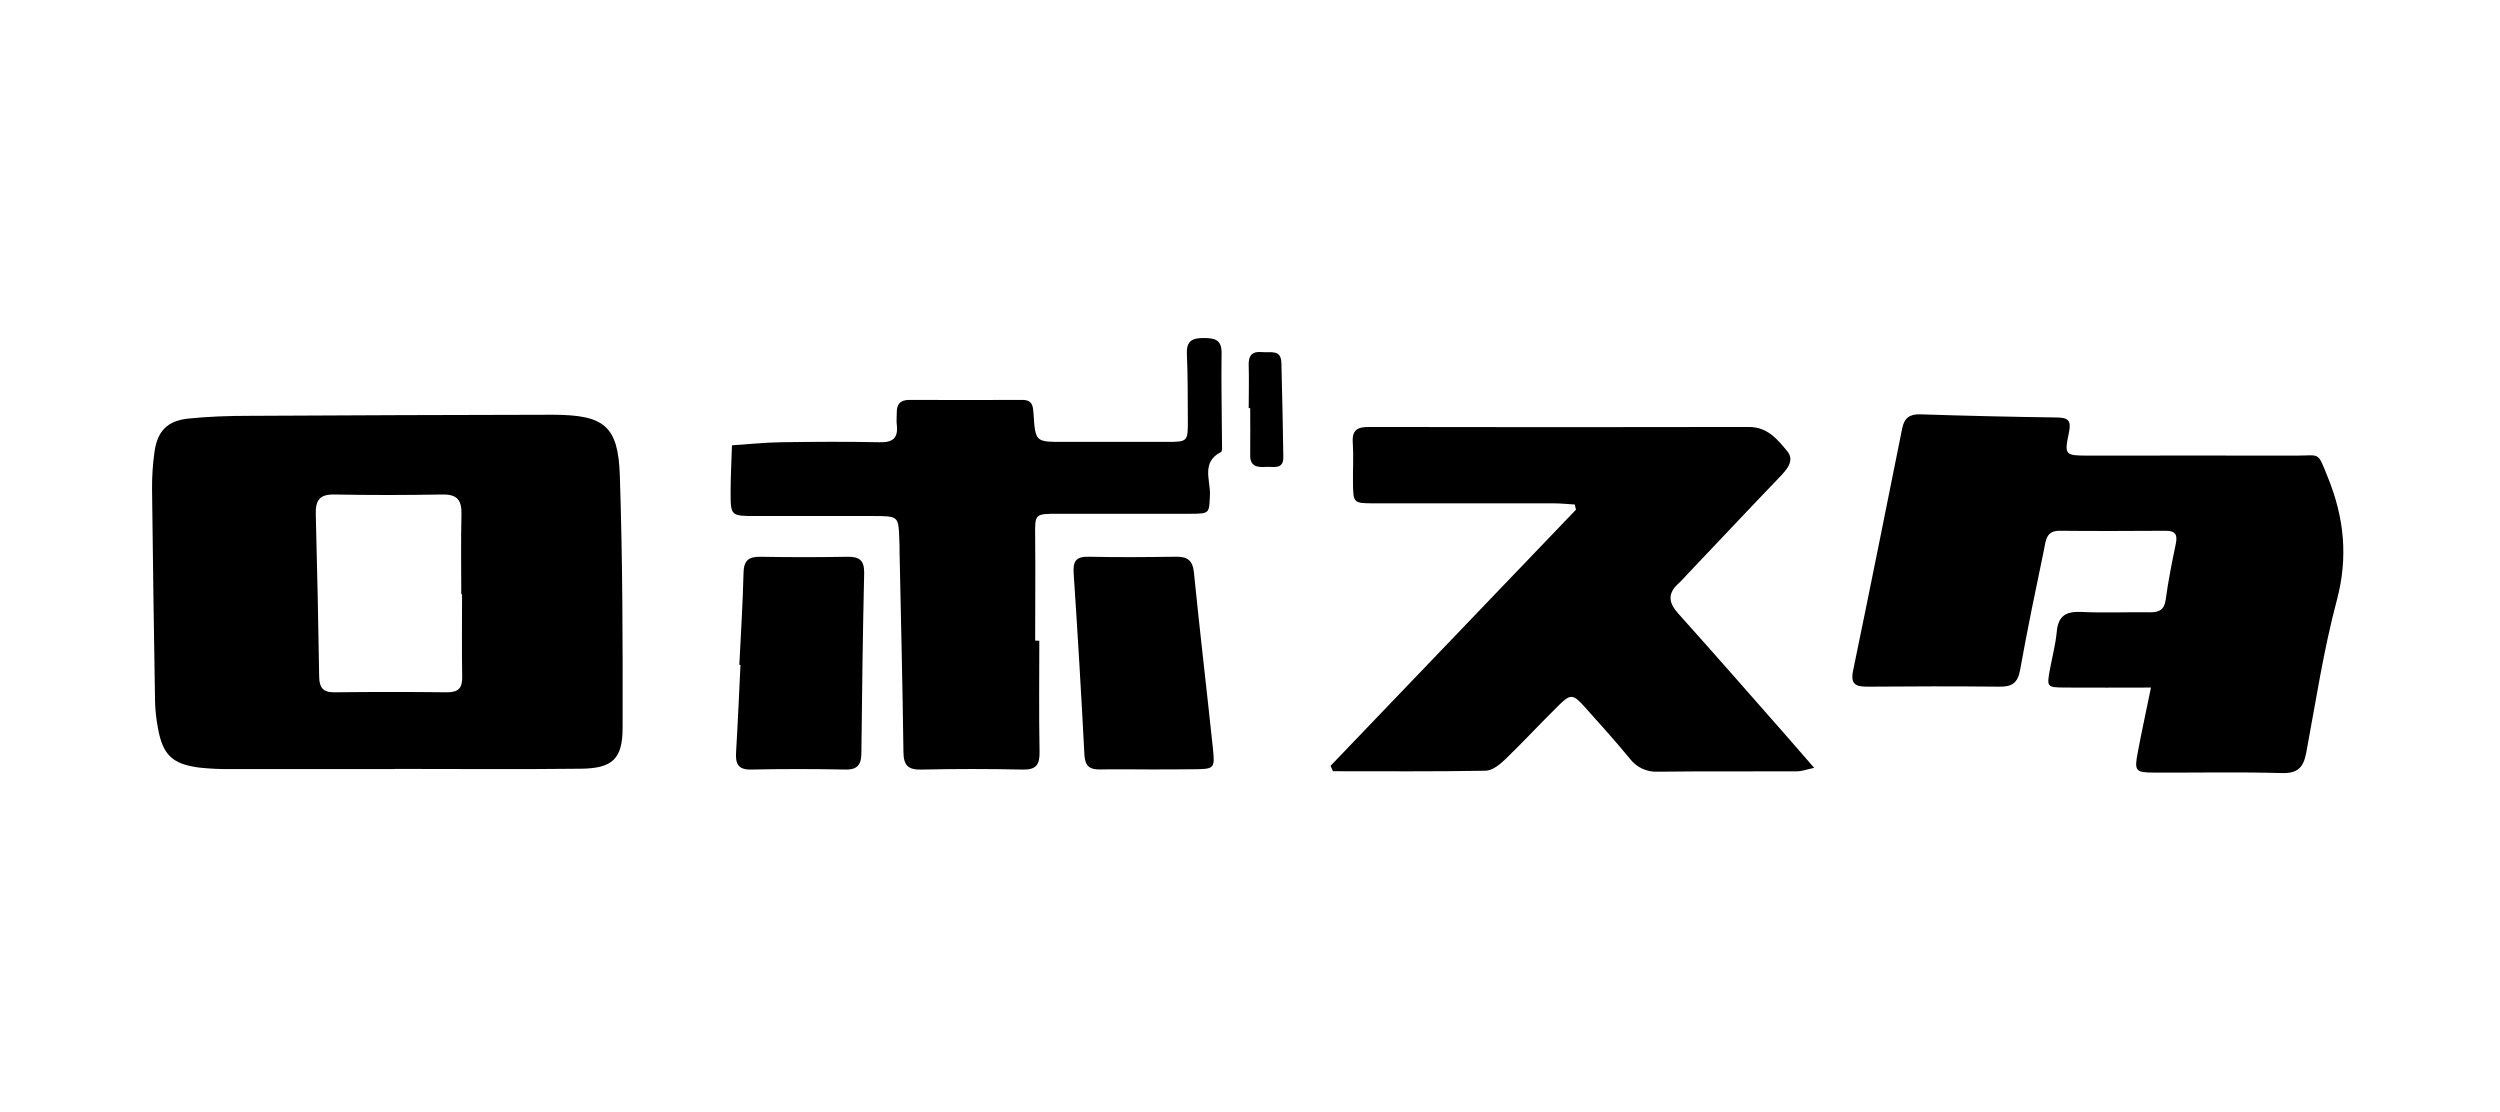
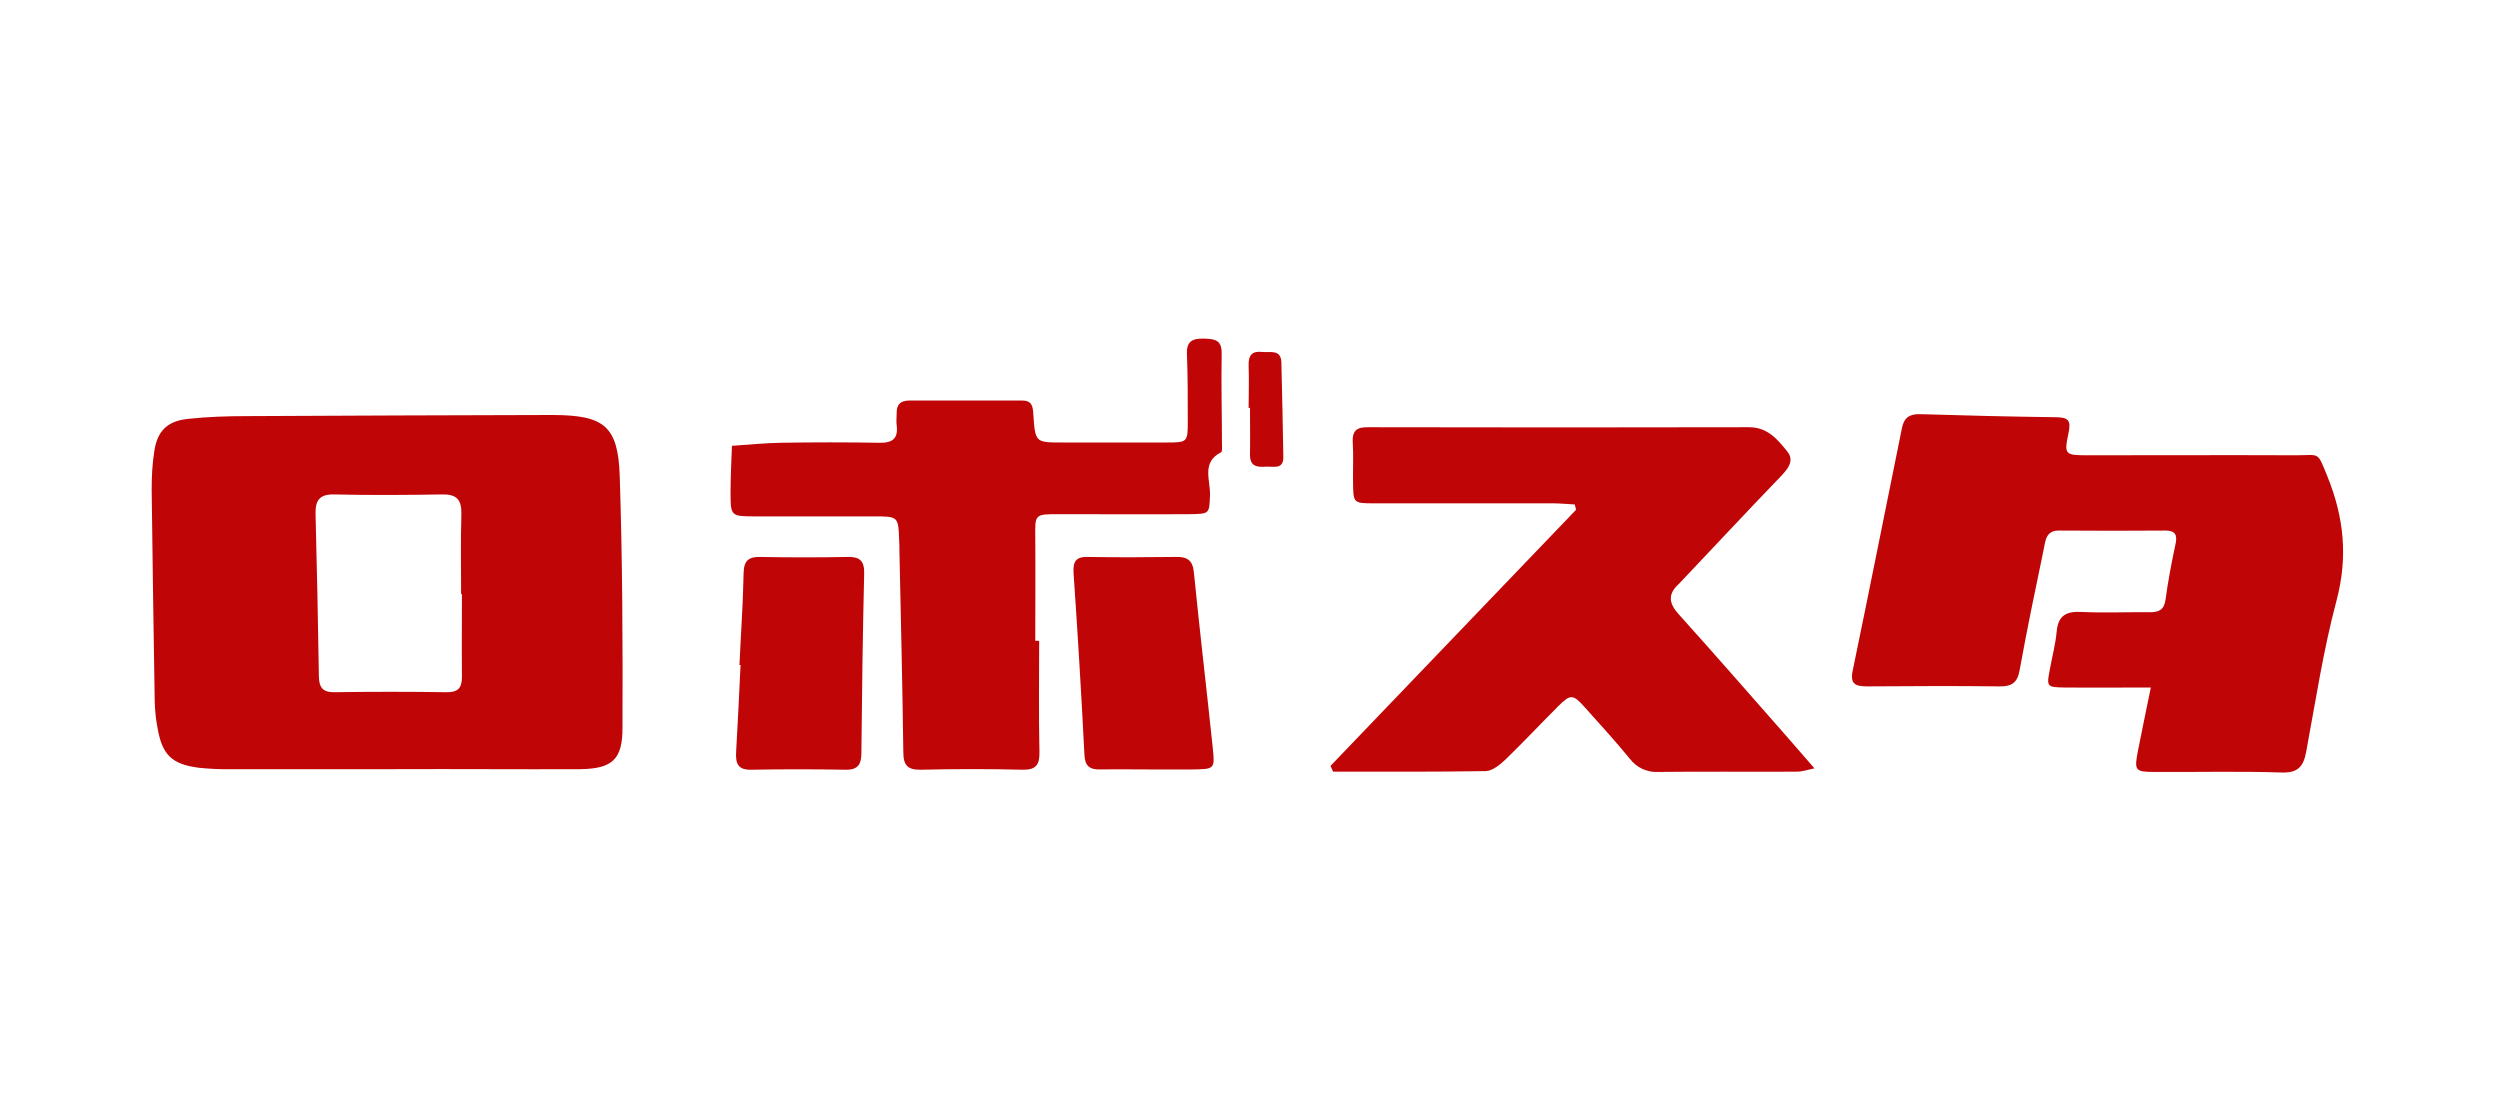
- <svg xmlns="http://www.w3.org/2000/svg" id="Layer_1" data-name="Layer 1" viewBox="0 0 900 400">
-   <path d="M142.15,276.86c-19.53,0-39.05,0-58.58,0a93.89,93.89,0,0,1-11.87-.53c-9.77-1.28-13.16-4.64-14.88-14.43a58.87,58.87,0,0,1-1-9.26q-.64-38.2-1.08-76.4a91.55,91.55,0,0,1,.87-13.54c1.05-7.48,4.59-11.18,12.09-12,7.31-.76,14.69-1,22-1q54.33-.3,108.67-.39h.85c18.23.08,23.32,3.92,23.92,21.85,1,30.26,1.07,60.55,1,90.82,0,11.27-3.69,14.63-15,14.76-22.35.26-44.71.07-67.07.07Zm24.19-62.92h-.28c0-9.61-.17-19.22.07-28.82.12-5-1.52-7.19-6.78-7.1-13,.22-26,.26-39,0-5.42-.11-6.8,2.25-6.67,7.13.53,19.49.9,39,1.22,58.48.06,3.79,1.29,5.65,5.44,5.6q20.34-.24,40.69,0c4.07,0,5.43-1.63,5.36-5.58C166.22,233.73,166.34,223.83,166.34,213.94Z" />
-   <path d="M774.35,247.52c-11.18,0-21.07.08-31,0-6.55-.06-6.56-.18-5.33-6.75.82-4.45,2-8.86,2.41-13.34.52-5.83,3.44-7.42,9-7.13,8.18.41,16.41,0,24.61.13,3.33,0,5.12-.91,5.62-4.6.9-6.72,2.24-13.38,3.62-20,.68-3.24-.06-4.77-3.6-4.75-12.73.07-25.47.13-38.2,0-5-.06-5,3.73-5.66,6.89-3,14.39-6,28.77-8.58,43.23-.83,4.66-2.93,6.05-7.36,6-15.85-.16-31.7-.13-47.54,0-4.23,0-6.26-.79-5.22-5.81,6-29,11.85-58.14,17.68-87.23.74-3.64,2.61-5.1,6.46-5q24.6.8,49.22,1.13c4.2.05,5.24,1.18,4.32,5.52-1.71,8.09-1.38,8.21,7.18,8.21,24.91,0,49.81-.06,74.72,0,8.74,0,7.49-1.6,11.28,7.71,5.94,14.6,7.42,28.84,3.26,44.44-4.8,18-7.56,36.5-11,54.84-1,5.22-3,7.47-8.8,7.3-15.27-.45-30.56-.1-45.84-.18-6.89,0-7.28-.53-6-7.31C771,263.35,772.64,255.91,774.35,247.52Z" />
-   <path d="M479,275.7q44.19-46.11,88.36-92.23l-.45-1.85c-2.58-.15-5.15-.42-7.73-.42-21.5,0-43,0-64.5,0-7.48,0-7.51-.11-7.61-7.41-.06-4.81.25-9.64-.07-14.43s1.82-5.66,6-5.65q68.32.14,136.65,0c6.65,0,10.27,4.5,13.72,8.67,2.86,3.46-.14,6.7-2.82,9.5-11,11.43-21.82,23-32.73,34.46-1.16,1.23-2.27,2.53-3.53,3.67-4,3.6-3.67,6.92-.13,10.86,12.86,14.31,25.5,28.8,38.22,43.24,3.34,3.79,6.64,7.63,10.73,12.32-2.75.58-4.48,1.24-6.2,1.25-16.7.08-33.39-.07-50.08.13A11.89,11.89,0,0,1,586.65,273c-5.22-6.33-10.7-12.44-16.19-18.53-4.22-4.68-5.07-4.75-9.47-.4-6.44,6.36-12.6,13-19.11,19.3-1.91,1.84-4.59,4-7,4.09-18.32.33-36.64.18-55,.18Z" />
-   <path d="M374.15,230.68c0,13.3-.17,26.6.09,39.89.09,4.65-1.14,6.59-6.09,6.48q-18.25-.41-36.5,0c-4.75.1-6.35-1.52-6.41-6.28-.31-24-.9-48.09-1.4-72.14,0-1.41,0-2.82-.09-4.24-.26-8.56-.26-8.6-9.29-8.62-14.14,0-28.29,0-42.44,0-8.94,0-9-.07-9-8.63,0-5.61.32-11.22.49-16.83,5.83-.38,11.66-1,17.49-1.1,11.88-.17,23.77-.25,35.65,0,4.84.12,6.76-1.55,6.19-6.3-.17-1.39,0-2.83,0-4.24-.09-3.1,1.22-4.71,4.49-4.7q20.37.07,40.74,0c3.67,0,3.81,2.27,4,5,.67,10.11.74,10.11,10.59,10.11,12.45,0,24.91,0,37.36,0,7.61,0,7.64-.08,7.6-8s0-15.85-.34-23.77c-.19-4.68,2.05-5.65,6.16-5.62s6.4.71,6.33,5.52c-.16,10.74.1,21.5.15,32.25,0,1.12.19,3-.34,3.25-7.24,3.68-3.78,10.15-4,15.49-.3,6.65,0,6.73-7.17,6.76-15.85.05-31.69,0-47.54,0-8.44,0-8.3.05-8.21,8.32.12,12.44,0,24.89,0,37.33Z" />
-   <path d="M414,277c-5.94,0-11.88-.12-17.82,0-3.79.1-5.57-1.1-5.79-5.24q-1.68-32.61-3.86-65.19c-.29-4.32.63-6.26,5.36-6.15,10.46.24,20.93.15,31.39,0,4-.05,6.08,1.13,6.53,5.64,2.1,21.08,4.61,42.13,6.82,63.2.79,7.58.58,7.62-7.36,7.67C424.17,277,419.08,277,414,277Z" />
-   <path d="M266.16,239.35c.53-11,1.26-22,1.51-33.08.09-4.47,1.81-5.91,6.08-5.83q15.71.27,31.42,0c4.29-.07,6,1.37,5.93,5.88-.49,21.5-.78,43-1,64.52,0,4-1,6.3-5.74,6.2q-17-.36-34,0c-4.8.09-5.62-2.26-5.37-6.29.63-10.45,1.07-20.91,1.58-31.37Z" />
-   <path d="M449.53,146.93c0-5.09.16-10.19,0-15.28-.15-3.66,1.19-5.27,4.89-4.89,2.87.3,6.75-1.13,6.88,3.86q.45,17,.7,33.95c.06,4.62-3.61,3.35-6.18,3.51-2.95.17-5.81.06-5.75-4.17.08-5.66,0-11.32,0-17Z" />
+ <svg xmlns="http://www.w3.org/2000/svg" version="1.1" id="Layer_1" x="0px" y="0px" viewBox="0 0 900 400" style="enable-background:new 0 0 900 400;" xml:space="preserve">
+   <style type="text/css">
+ 	.st0{fill:#C00506;}
+ </style>
+   <path class="st0" d="M142.1,276.9c-19.5,0-39.1,0-58.6,0c-4,0.1-7.9-0.1-11.9-0.5c-9.8-1.3-13.2-4.6-14.9-14.4  c-0.6-3.1-0.9-6.2-1-9.3c-0.4-25.5-0.8-50.9-1.1-76.4c0-4.5,0.2-9.1,0.9-13.5c1-7.5,4.6-11.2,12.1-12c7.3-0.8,14.7-1,22-1  c36.2-0.2,72.4-0.3,108.7-0.4h0.9c18.2,0.1,23.3,3.9,23.9,21.9c1,30.3,1.1,60.6,1,90.8c0,11.3-3.7,14.6-15,14.8  C186.8,277,164.4,276.8,142.1,276.9L142.1,276.9z M166.3,213.9h-0.3c0-9.6-0.2-19.2,0.1-28.8c0.1-5-1.5-7.2-6.8-7.1  c-13,0.2-26,0.3-39,0c-5.4-0.1-6.8,2.2-6.7,7.1c0.5,19.5,0.9,39,1.2,58.5c0.1,3.8,1.3,5.6,5.4,5.6c13.6-0.2,27.1-0.2,40.7,0  c4.1,0,5.4-1.6,5.4-5.6C166.2,233.7,166.3,223.8,166.3,213.9L166.3,213.9z" />
+   <path class="st0" d="M774.3,247.5c-11.2,0-21.1,0.1-31,0c-6.5-0.1-6.6-0.2-5.3-6.8c0.8-4.4,2-8.9,2.4-13.3c0.5-5.8,3.4-7.4,9-7.1  c8.2,0.4,16.4,0,24.6,0.1c3.3,0,5.1-0.9,5.6-4.6c0.9-6.7,2.2-13.4,3.6-20c0.7-3.2-0.1-4.8-3.6-4.8c-12.7,0.1-25.5,0.1-38.2,0  c-5-0.1-5,3.7-5.7,6.9c-3,14.4-6,28.8-8.6,43.2c-0.8,4.7-2.9,6.1-7.4,6c-15.8-0.2-31.7-0.1-47.5,0c-4.2,0-6.3-0.8-5.2-5.8  c6-29,11.8-58.1,17.7-87.2c0.7-3.6,2.6-5.1,6.5-5c16.4,0.5,32.8,0.9,49.2,1.1c4.2,0.1,5.2,1.2,4.3,5.5c-1.7,8.1-1.4,8.2,7.2,8.2  c24.9,0,49.8-0.1,74.7,0c8.7,0,7.5-1.6,11.3,7.7c5.9,14.6,7.4,28.8,3.3,44.4c-4.8,18-7.6,36.5-11,54.8c-1,5.2-3,7.5-8.8,7.3  c-15.3-0.5-30.6-0.1-45.8-0.2c-6.9,0-7.3-0.5-6-7.3C771,263.4,772.6,255.9,774.3,247.5z" />
+   <path class="st0" d="M479,275.7c29.5-30.7,58.9-61.5,88.4-92.2l-0.5-1.9c-2.6-0.1-5.2-0.4-7.7-0.4c-21.5,0-43,0-64.5,0  c-7.5,0-7.5-0.1-7.6-7.4c-0.1-4.8,0.2-9.6-0.1-14.4s1.8-5.7,6-5.6c45.5,0.1,91.1,0.1,136.7,0c6.7,0,10.3,4.5,13.7,8.7  c2.9,3.5-0.1,6.7-2.8,9.5c-11,11.4-21.8,23-32.7,34.5c-1.2,1.2-2.3,2.5-3.5,3.7c-4,3.6-3.7,6.9-0.1,10.9  c12.9,14.3,25.5,28.8,38.2,43.2c3.3,3.8,6.6,7.6,10.7,12.3c-2.8,0.6-4.5,1.2-6.2,1.2c-16.7,0.1-33.4-0.1-50.1,0.1  c-4,0.2-7.8-1.6-10.2-4.8c-5.2-6.3-10.7-12.4-16.2-18.5c-4.2-4.7-5.1-4.8-9.5-0.4c-6.4,6.4-12.6,13-19.1,19.3c-1.9,1.8-4.6,4-7,4.1  c-18.3,0.3-36.6,0.2-55,0.2L479,275.7z" />
+   <path class="st0" d="M374.1,230.7c0,13.3-0.2,26.6,0.1,39.9c0.1,4.6-1.1,6.6-6.1,6.5c-12.2-0.3-24.3-0.3-36.5,0  c-4.8,0.1-6.4-1.5-6.4-6.3c-0.3-24-0.9-48.1-1.4-72.1c0-1.4,0-2.8-0.1-4.2c-0.3-8.6-0.3-8.6-9.3-8.6c-14.1,0-28.3,0-42.4,0  c-8.9,0-9-0.1-9-8.6c0-5.6,0.3-11.2,0.5-16.8c5.8-0.4,11.7-1,17.5-1.1c11.9-0.2,23.8-0.2,35.6,0c4.8,0.1,6.8-1.6,6.2-6.3  c-0.2-1.4,0-2.8,0-4.2c-0.1-3.1,1.2-4.7,4.5-4.7c13.6,0,27.2,0,40.7,0c3.7,0,3.8,2.3,4,5c0.7,10.1,0.7,10.1,10.6,10.1  c12.5,0,24.9,0,37.4,0c7.6,0,7.6-0.1,7.6-8s0-15.9-0.3-23.8c-0.2-4.7,2-5.7,6.2-5.6s6.4,0.7,6.3,5.5c-0.2,10.7,0.1,21.5,0.1,32.2  c0,1.1,0.2,3-0.3,3.2c-7.2,3.7-3.8,10.1-4,15.5c-0.3,6.6,0,6.7-7.2,6.8c-15.9,0.1-31.7,0-47.5,0c-8.4,0-8.3,0.1-8.2,8.3  c0.1,12.4,0,24.9,0,37.3L374.1,230.7z" />
+   <path class="st0" d="M414,277c-5.9,0-11.9-0.1-17.8,0c-3.8,0.1-5.6-1.1-5.8-5.2c-1.1-21.7-2.4-43.5-3.9-65.2  c-0.3-4.3,0.6-6.3,5.4-6.1c10.5,0.2,20.9,0.1,31.4,0c4-0.1,6.1,1.1,6.5,5.6c2.1,21.1,4.6,42.1,6.8,63.2c0.8,7.6,0.6,7.6-7.4,7.7  C424.2,277,419.1,277,414,277z" />
+   <path class="st0" d="M266.2,239.4c0.5-11,1.3-22,1.5-33.1c0.1-4.5,1.8-5.9,6.1-5.8c10.5,0.2,20.9,0.2,31.4,0c4.3-0.1,6,1.4,5.9,5.9  c-0.5,21.5-0.8,43-1,64.5c0,4-1,6.3-5.7,6.2c-11.3-0.2-22.7-0.2-34,0c-4.8,0.1-5.6-2.3-5.4-6.3c0.6-10.5,1.1-20.9,1.6-31.4  L266.2,239.4z" />
+   <path class="st0" d="M449.5,146.9c0-5.1,0.2-10.2,0-15.3c-0.1-3.7,1.2-5.3,4.9-4.9c2.9,0.3,6.8-1.1,6.9,3.9  c0.3,11.3,0.5,22.7,0.7,33.9c0.1,4.6-3.6,3.4-6.2,3.5c-3,0.2-5.8,0.1-5.8-4.2c0.1-5.7,0-11.3,0-17L449.5,146.9z" />
</svg>
